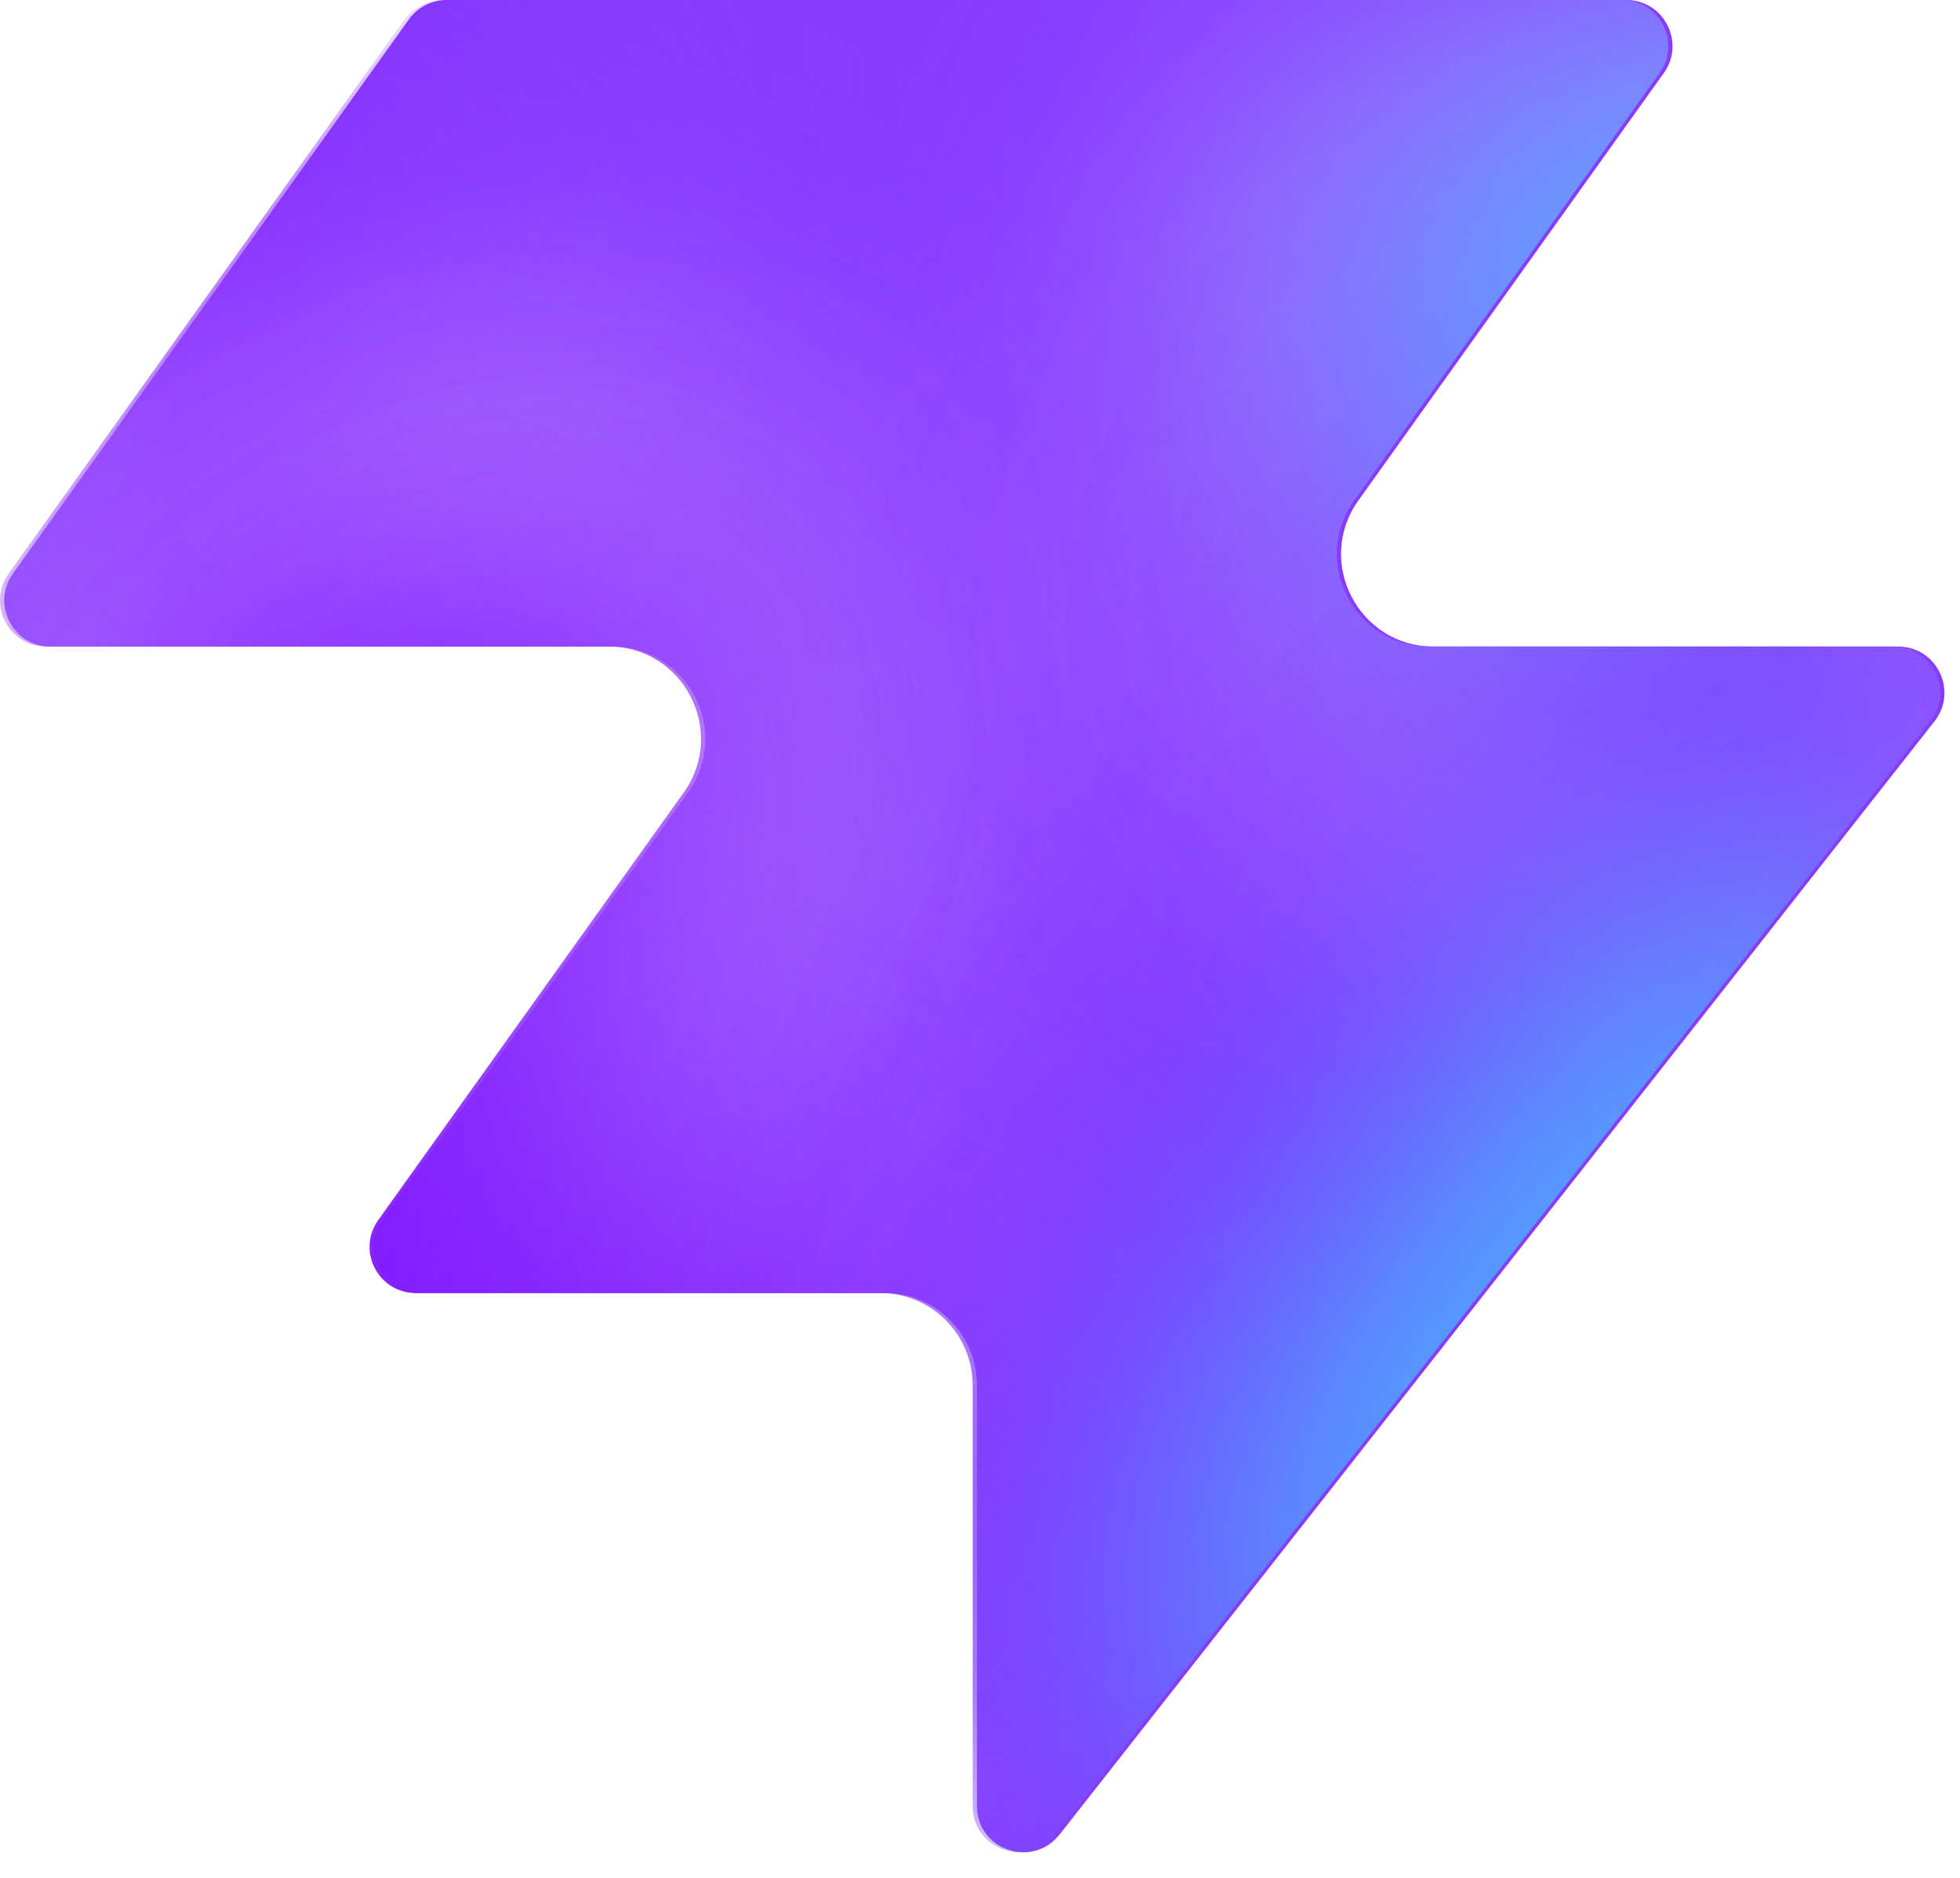
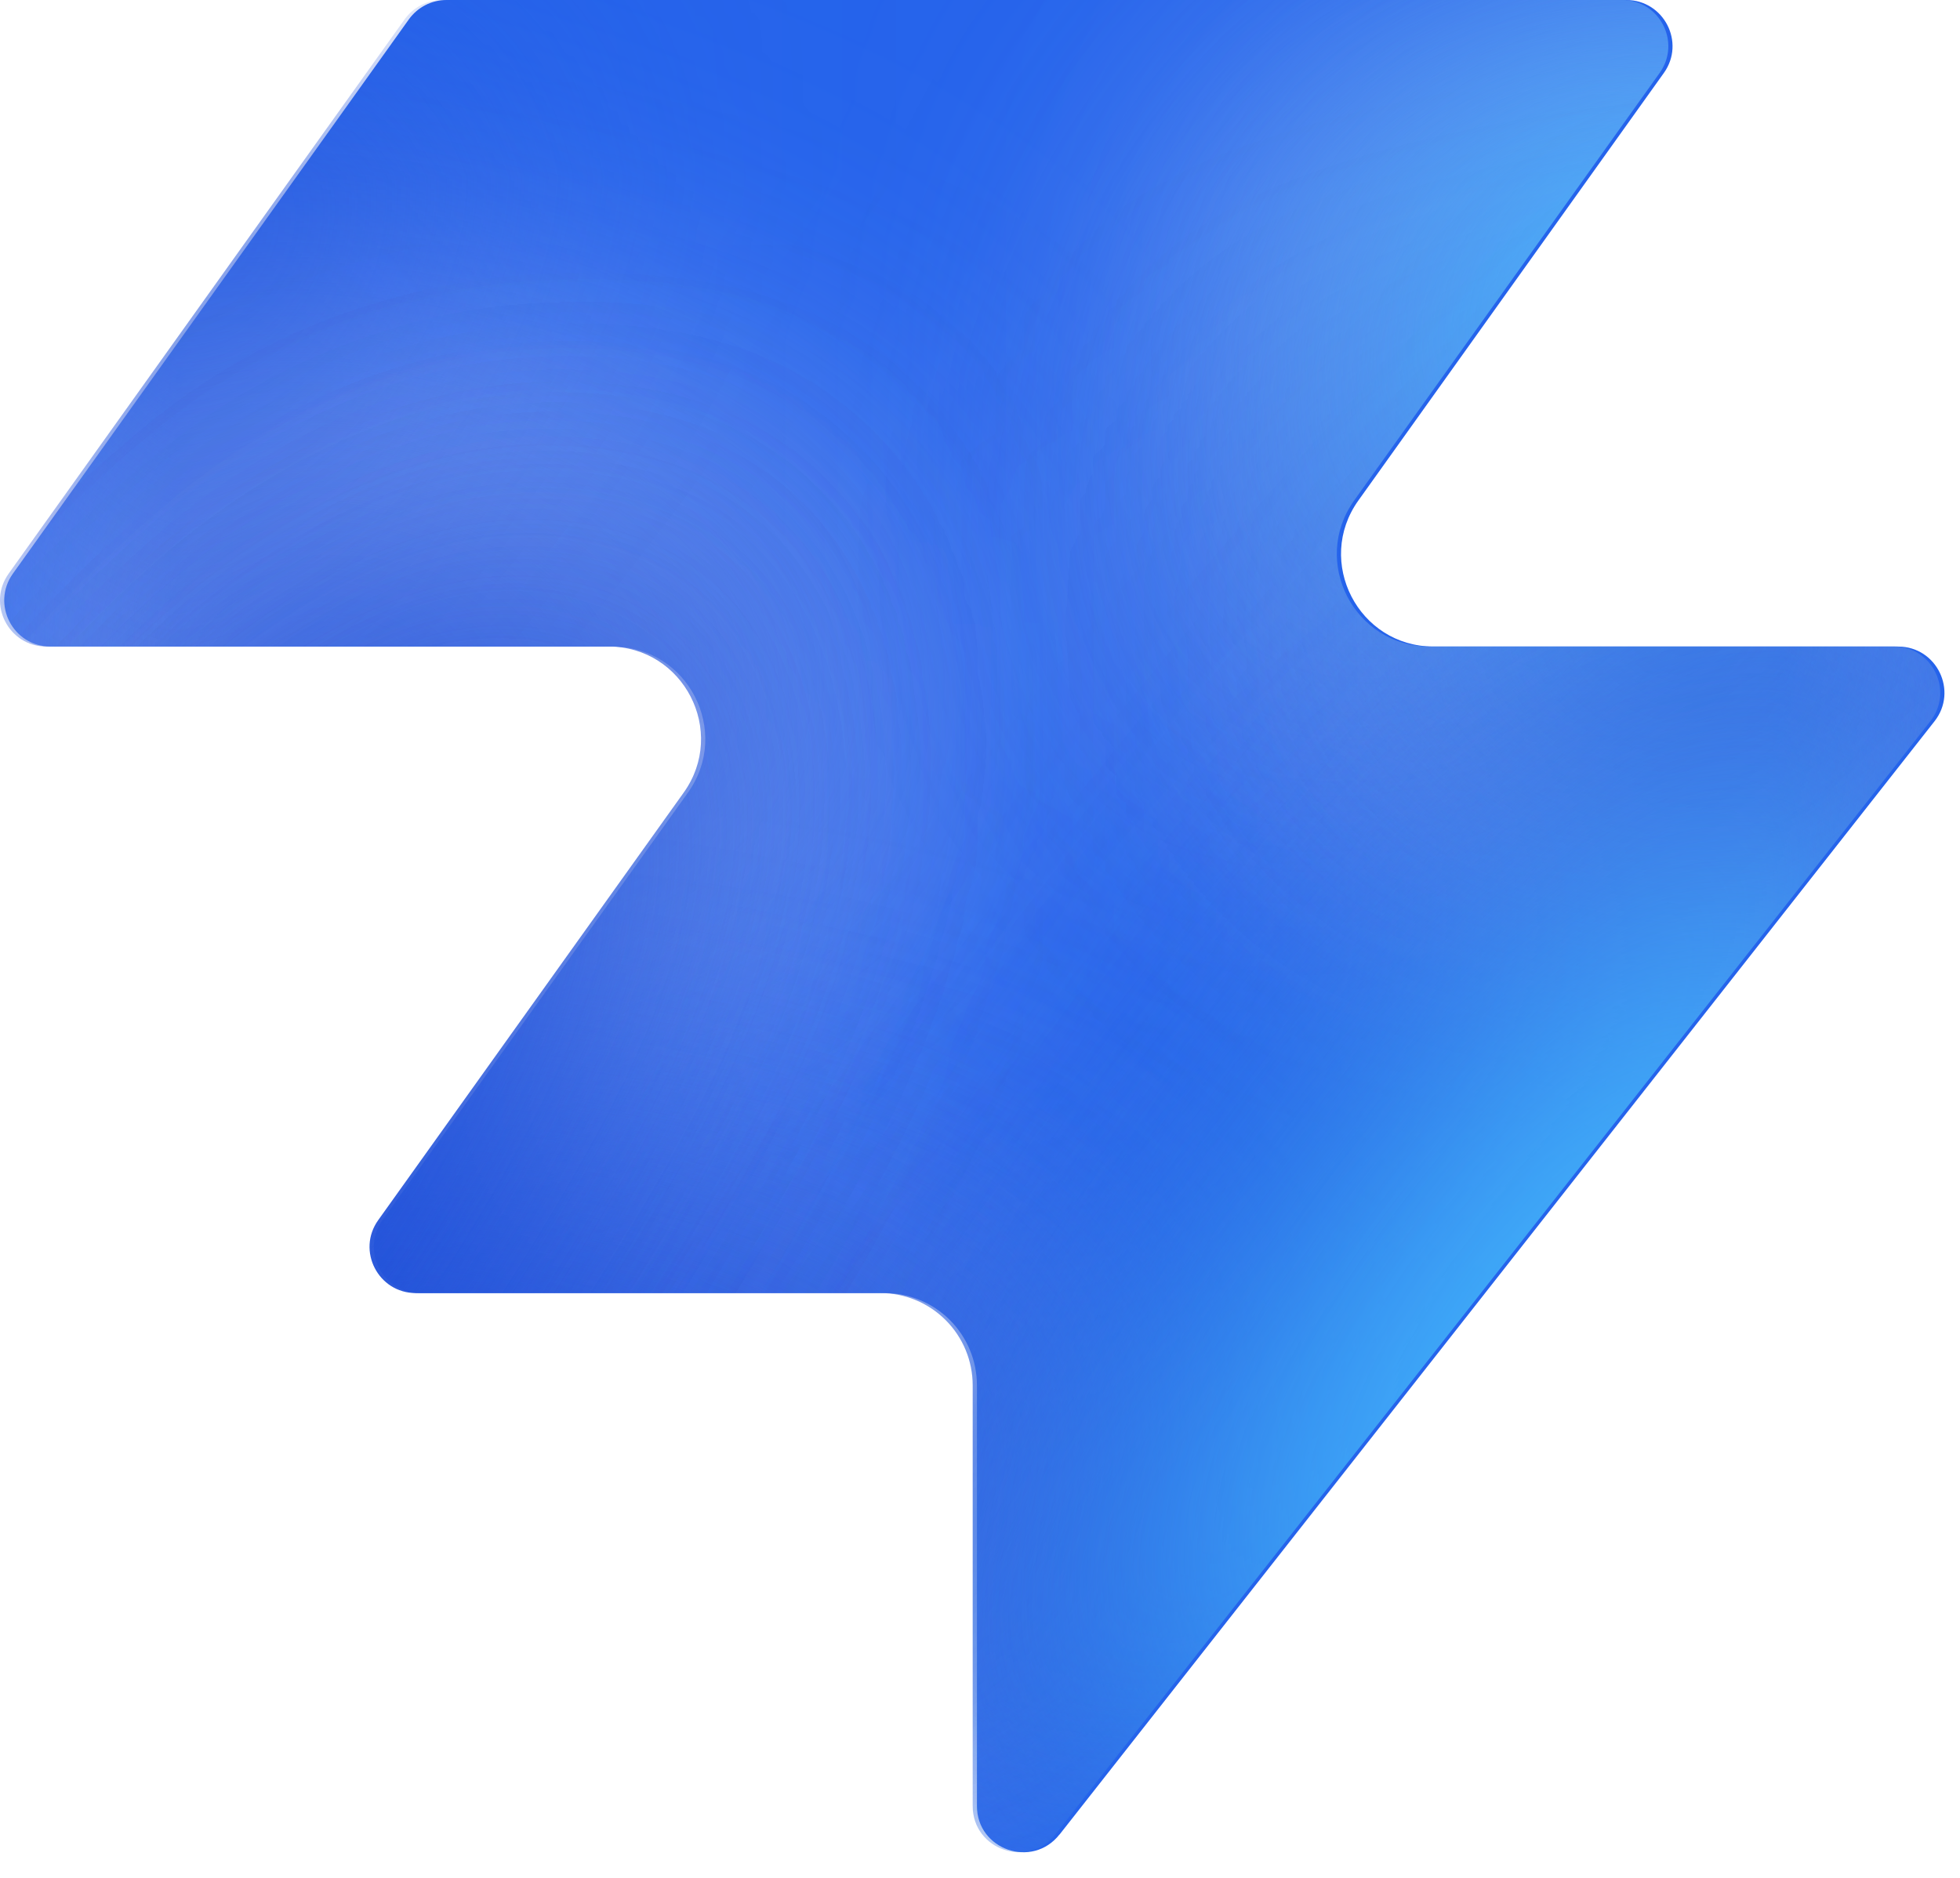
<svg xmlns="http://www.w3.org/2000/svg" width="48" height="46" fill="none" viewBox="0 0 48 46">
-   <path fill="#863bff" d="M25.946 44.938c-.664.845-2.021.375-2.021-.698V33.937a2.26 2.26 0 0 0-2.262-2.262H10.287c-.92 0-1.456-1.04-.92-1.788l7.48-10.471c1.07-1.497 0-3.578-1.842-3.578H1.237c-.92 0-1.456-1.04-.92-1.788L10.013.474c.214-.297.556-.474.92-.474h28.894c.92 0 1.456 1.04.92 1.788l-7.48 10.471c-1.07 1.498 0 3.579 1.842 3.579h11.377c.943 0 1.473 1.088.89 1.83L25.947 44.94z" style="fill:#863bff;fill:color(display-p3 .525 .23 1);fill-opacity:1" />
+   <path fill="#2563eb" d="M25.946 44.938c-.664.845-2.021.375-2.021-.698V33.937a2.26 2.26 0 0 0-2.262-2.262H10.287c-.92 0-1.456-1.04-.92-1.788l7.48-10.471c1.07-1.497 0-3.578-1.842-3.578H1.237c-.92 0-1.456-1.04-.92-1.788L10.013.474c.214-.297.556-.474.92-.474h28.894c.92 0 1.456 1.04.92 1.788l-7.48 10.471c-1.07 1.498 0 3.579 1.842 3.579h11.377c.943 0 1.473 1.088.89 1.83L25.947 44.94z" style="fill:#2563eb;fill:color(display-p3 .525 .23 1);fill-opacity:1" />
  <mask id="a" width="48" height="46" x="0" y="0" maskUnits="userSpaceOnUse" style="mask-type:alpha">
    <path fill="#000" d="M25.842 44.938c-.664.844-2.021.375-2.021-.698V33.937a2.26 2.26 0 0 0-2.262-2.262H10.183c-.92 0-1.456-1.04-.92-1.788l7.48-10.471c1.07-1.498 0-3.579-1.842-3.579H1.133c-.92 0-1.456-1.04-.92-1.787L9.91.473c.214-.297.556-.474.92-.474h28.894c.92 0 1.456 1.04.92 1.788l-7.48 10.471c-1.07 1.498 0 3.578 1.842 3.578h11.377c.943 0 1.473 1.088.89 1.832L25.843 44.94z" style="fill:#000;fill-opacity:1" />
  </mask>
  <g mask="url(#a)">
    <g filter="url(#b)">
-       <ellipse cx="5.508" cy="14.704" fill="#ede6ff" rx="5.508" ry="14.704" style="fill:#ede6ff;fill:color(display-p3 .927 .903 1);fill-opacity:1" transform="matrix(.00324 1 1 -.00324 -4.47 31.516)" />
+       <ellipse cx="5.508" cy="14.704" fill="#e6eeff" rx="5.508" ry="14.704" style="fill:#e6eeff;fill:color(display-p3 .927 .903 1);fill-opacity:1" transform="matrix(.00324 1 1 -.00324 -4.47 31.516)" />
    </g>
    <g filter="url(#c)">
-       <ellipse cx="10.399" cy="29.851" fill="#ede6ff" rx="10.399" ry="29.851" style="fill:#ede6ff;fill:color(display-p3 .927 .903 1);fill-opacity:1" transform="matrix(.00324 1 1 -.00324 -39.328 7.883)" />
+       <ellipse cx="10.399" cy="29.851" fill="#e6eeff" rx="10.399" ry="29.851" style="fill:#e6eeff;fill:color(display-p3 .927 .903 1);fill-opacity:1" transform="matrix(.00324 1 1 -.00324 -39.328 7.883)" />
    </g>
    <g filter="url(#d)">
-       <ellipse cx="5.508" cy="30.487" fill="#7e14ff" rx="5.508" ry="30.487" style="fill:#7e14ff;fill:color(display-p3 .492 .077 1);fill-opacity:1" transform="rotate(89.814 -25.913 -14.639)scale(1 -1)" />
+       <ellipse cx="5.508" cy="30.487" fill="#1d4ed8" rx="5.508" ry="30.487" style="fill:#1d4ed8;fill:color(display-p3 .492 .077 1);fill-opacity:1" transform="rotate(89.814 -25.913 -14.639)scale(1 -1)" />
    </g>
    <g filter="url(#e)">
-       <ellipse cx="5.508" cy="30.599" fill="#7e14ff" rx="5.508" ry="30.599" style="fill:#7e14ff;fill:color(display-p3 .492 .077 1);fill-opacity:1" transform="rotate(89.814 -32.644 -3.334)scale(1 -1)" />
+       <ellipse cx="5.508" cy="30.599" fill="#1d4ed8" rx="5.508" ry="30.599" style="fill:#1d4ed8;fill:color(display-p3 .492 .077 1);fill-opacity:1" transform="rotate(89.814 -32.644 -3.334)scale(1 -1)" />
    </g>
    <g filter="url(#f)">
-       <ellipse cx="5.508" cy="30.599" fill="#7e14ff" rx="5.508" ry="30.599" style="fill:#7e14ff;fill:color(display-p3 .492 .077 1);fill-opacity:1" transform="matrix(.00324 1 1 -.00324 -34.34 30.47)" />
+       <ellipse cx="5.508" cy="30.599" fill="#1d4ed8" rx="5.508" ry="30.599" style="fill:#1d4ed8;fill:color(display-p3 .492 .077 1);fill-opacity:1" transform="matrix(.00324 1 1 -.00324 -34.34 30.47)" />
    </g>
    <g filter="url(#g)">
-       <ellipse cx="14.072" cy="22.078" fill="#ede6ff" rx="14.072" ry="22.078" style="fill:#ede6ff;fill:color(display-p3 .927 .903 1);fill-opacity:1" transform="rotate(93.35 24.506 48.493)scale(-1 1)" />
+       <ellipse cx="14.072" cy="22.078" fill="#e6eeff" rx="14.072" ry="22.078" style="fill:#e6eeff;fill:color(display-p3 .927 .903 1);fill-opacity:1" transform="rotate(93.35 24.506 48.493)scale(-1 1)" />
    </g>
    <g filter="url(#h)">
-       <ellipse cx="3.47" cy="21.501" fill="#7e14ff" rx="3.47" ry="21.501" style="fill:#7e14ff;fill:color(display-p3 .492 .077 1);fill-opacity:1" transform="rotate(89.009 28.708 47.59)scale(-1 1)" />
+       <ellipse cx="3.47" cy="21.501" fill="#1d4ed8" rx="3.47" ry="21.501" style="fill:#1d4ed8;fill:color(display-p3 .492 .077 1);fill-opacity:1" transform="rotate(89.009 28.708 47.59)scale(-1 1)" />
    </g>
    <g filter="url(#i)">
-       <ellipse cx="3.47" cy="21.501" fill="#7e14ff" rx="3.47" ry="21.501" style="fill:#7e14ff;fill:color(display-p3 .492 .077 1);fill-opacity:1" transform="rotate(89.009 28.708 47.59)scale(-1 1)" />
+       <ellipse cx="3.47" cy="21.501" fill="#1d4ed8" rx="3.47" ry="21.501" style="fill:#1d4ed8;fill:color(display-p3 .492 .077 1);fill-opacity:1" transform="rotate(89.009 28.708 47.59)scale(-1 1)" />
    </g>
    <g filter="url(#j)">
-       <ellipse cx=".387" cy="8.972" fill="#7e14ff" rx="4.407" ry="29.108" style="fill:#7e14ff;fill:color(display-p3 .492 .077 1);fill-opacity:1" transform="rotate(39.51 .387 8.972)" />
+       <ellipse cx=".387" cy="8.972" fill="#1d4ed8" rx="4.407" ry="29.108" style="fill:#1d4ed8;fill:color(display-p3 .492 .077 1);fill-opacity:1" transform="rotate(39.51 .387 8.972)" />
    </g>
    <g filter="url(#k)">
-       <ellipse cx="47.523" cy="-6.092" fill="#7e14ff" rx="4.407" ry="29.108" style="fill:#7e14ff;fill:color(display-p3 .492 .077 1);fill-opacity:1" transform="rotate(37.892 47.523 -6.092)" />
+       <ellipse cx="47.523" cy="-6.092" fill="#1d4ed8" rx="4.407" ry="29.108" style="fill:#1d4ed8;fill:color(display-p3 .492 .077 1);fill-opacity:1" transform="rotate(37.892 47.523 -6.092)" />
    </g>
    <g filter="url(#l)">
      <ellipse cx="41.412" cy="6.333" fill="#47bfff" rx="5.971" ry="9.665" style="fill:#47bfff;fill:color(display-p3 .28 .748 1);fill-opacity:1" transform="rotate(37.892 41.412 6.333)" />
    </g>
    <g filter="url(#m)">
-       <ellipse cx="-1.879" cy="38.332" fill="#7e14ff" rx="4.407" ry="29.108" style="fill:#7e14ff;fill:color(display-p3 .492 .077 1);fill-opacity:1" transform="rotate(37.892 -1.88 38.332)" />
+       <ellipse cx="-1.879" cy="38.332" fill="#1d4ed8" rx="4.407" ry="29.108" style="fill:#1d4ed8;fill:color(display-p3 .492 .077 1);fill-opacity:1" transform="rotate(37.892 -1.88 38.332)" />
    </g>
    <g filter="url(#n)">
-       <ellipse cx="-1.879" cy="38.332" fill="#7e14ff" rx="4.407" ry="29.108" style="fill:#7e14ff;fill:color(display-p3 .492 .077 1);fill-opacity:1" transform="rotate(37.892 -1.88 38.332)" />
+       <ellipse cx="-1.879" cy="38.332" fill="#1d4ed8" rx="4.407" ry="29.108" style="fill:#1d4ed8;fill:color(display-p3 .492 .077 1);fill-opacity:1" transform="rotate(37.892 -1.88 38.332)" />
    </g>
    <g filter="url(#o)">
-       <ellipse cx="35.651" cy="29.907" fill="#7e14ff" rx="4.407" ry="29.108" style="fill:#7e14ff;fill:color(display-p3 .492 .077 1);fill-opacity:1" transform="rotate(37.892 35.651 29.907)" />
+       <ellipse cx="35.651" cy="29.907" fill="#1d4ed8" rx="4.407" ry="29.108" style="fill:#1d4ed8;fill:color(display-p3 .492 .077 1);fill-opacity:1" transform="rotate(37.892 35.651 29.907)" />
    </g>
    <g filter="url(#p)">
      <ellipse cx="38.418" cy="32.4" fill="#47bfff" rx="5.971" ry="15.297" style="fill:#47bfff;fill:color(display-p3 .28 .748 1);fill-opacity:1" transform="rotate(37.892 38.418 32.4)" />
    </g>
  </g>
  <defs>
    <filter id="b" width="60.045" height="41.654" x="-19.77" y="16.149" color-interpolation-filters="sRGB" filterUnits="userSpaceOnUse">
      <feFlood flood-opacity="0" result="BackgroundImageFix" />
      <feBlend in="SourceGraphic" in2="BackgroundImageFix" result="shape" />
      <feGaussianBlur result="effect1_foregroundBlur_2002_17158" stdDeviation="7.659" />
    </filter>
    <filter id="c" width="90.34" height="51.437" x="-54.613" y="-7.533" color-interpolation-filters="sRGB" filterUnits="userSpaceOnUse">
      <feFlood flood-opacity="0" result="BackgroundImageFix" />
      <feBlend in="SourceGraphic" in2="BackgroundImageFix" result="shape" />
      <feGaussianBlur result="effect1_foregroundBlur_2002_17158" stdDeviation="7.659" />
    </filter>
    <filter id="d" width="79.355" height="29.4" x="-49.64" y="2.03" color-interpolation-filters="sRGB" filterUnits="userSpaceOnUse">
      <feFlood flood-opacity="0" result="BackgroundImageFix" />
      <feBlend in="SourceGraphic" in2="BackgroundImageFix" result="shape" />
      <feGaussianBlur result="effect1_foregroundBlur_2002_17158" stdDeviation="4.596" />
    </filter>
    <filter id="e" width="79.579" height="29.4" x="-45.045" y="20.029" color-interpolation-filters="sRGB" filterUnits="userSpaceOnUse">
      <feFlood flood-opacity="0" result="BackgroundImageFix" />
      <feBlend in="SourceGraphic" in2="BackgroundImageFix" result="shape" />
      <feGaussianBlur result="effect1_foregroundBlur_2002_17158" stdDeviation="4.596" />
    </filter>
    <filter id="f" width="79.579" height="29.4" x="-43.513" y="21.178" color-interpolation-filters="sRGB" filterUnits="userSpaceOnUse">
      <feFlood flood-opacity="0" result="BackgroundImageFix" />
      <feBlend in="SourceGraphic" in2="BackgroundImageFix" result="shape" />
      <feGaussianBlur result="effect1_foregroundBlur_2002_17158" stdDeviation="4.596" />
    </filter>
    <filter id="g" width="74.749" height="58.852" x="15.756" y="-17.901" color-interpolation-filters="sRGB" filterUnits="userSpaceOnUse">
      <feFlood flood-opacity="0" result="BackgroundImageFix" />
      <feBlend in="SourceGraphic" in2="BackgroundImageFix" result="shape" />
      <feGaussianBlur result="effect1_foregroundBlur_2002_17158" stdDeviation="7.659" />
    </filter>
    <filter id="h" width="61.377" height="25.362" x="23.548" y="2.284" color-interpolation-filters="sRGB" filterUnits="userSpaceOnUse">
      <feFlood flood-opacity="0" result="BackgroundImageFix" />
      <feBlend in="SourceGraphic" in2="BackgroundImageFix" result="shape" />
      <feGaussianBlur result="effect1_foregroundBlur_2002_17158" stdDeviation="4.596" />
    </filter>
    <filter id="i" width="61.377" height="25.362" x="23.548" y="2.284" color-interpolation-filters="sRGB" filterUnits="userSpaceOnUse">
      <feFlood flood-opacity="0" result="BackgroundImageFix" />
      <feBlend in="SourceGraphic" in2="BackgroundImageFix" result="shape" />
      <feGaussianBlur result="effect1_foregroundBlur_2002_17158" stdDeviation="4.596" />
    </filter>
    <filter id="j" width="56.045" height="63.649" x="-27.636" y="-22.853" color-interpolation-filters="sRGB" filterUnits="userSpaceOnUse">
      <feFlood flood-opacity="0" result="BackgroundImageFix" />
      <feBlend in="SourceGraphic" in2="BackgroundImageFix" result="shape" />
      <feGaussianBlur result="effect1_foregroundBlur_2002_17158" stdDeviation="4.596" />
    </filter>
    <filter id="k" width="54.814" height="64.646" x="20.116" y="-38.415" color-interpolation-filters="sRGB" filterUnits="userSpaceOnUse">
      <feFlood flood-opacity="0" result="BackgroundImageFix" />
      <feBlend in="SourceGraphic" in2="BackgroundImageFix" result="shape" />
      <feGaussianBlur result="effect1_foregroundBlur_2002_17158" stdDeviation="4.596" />
    </filter>
    <filter id="l" width="33.541" height="35.313" x="24.641" y="-11.323" color-interpolation-filters="sRGB" filterUnits="userSpaceOnUse">
      <feFlood flood-opacity="0" result="BackgroundImageFix" />
      <feBlend in="SourceGraphic" in2="BackgroundImageFix" result="shape" />
      <feGaussianBlur result="effect1_foregroundBlur_2002_17158" stdDeviation="4.596" />
    </filter>
    <filter id="m" width="54.814" height="64.646" x="-29.286" y="6.009" color-interpolation-filters="sRGB" filterUnits="userSpaceOnUse">
      <feFlood flood-opacity="0" result="BackgroundImageFix" />
      <feBlend in="SourceGraphic" in2="BackgroundImageFix" result="shape" />
      <feGaussianBlur result="effect1_foregroundBlur_2002_17158" stdDeviation="4.596" />
    </filter>
    <filter id="n" width="54.814" height="64.646" x="-29.286" y="6.009" color-interpolation-filters="sRGB" filterUnits="userSpaceOnUse">
      <feFlood flood-opacity="0" result="BackgroundImageFix" />
      <feBlend in="SourceGraphic" in2="BackgroundImageFix" result="shape" />
      <feGaussianBlur result="effect1_foregroundBlur_2002_17158" stdDeviation="4.596" />
    </filter>
    <filter id="o" width="54.814" height="64.646" x="8.244" y="-2.416" color-interpolation-filters="sRGB" filterUnits="userSpaceOnUse">
      <feFlood flood-opacity="0" result="BackgroundImageFix" />
      <feBlend in="SourceGraphic" in2="BackgroundImageFix" result="shape" />
      <feGaussianBlur result="effect1_foregroundBlur_2002_17158" stdDeviation="4.596" />
    </filter>
    <filter id="p" width="39.409" height="43.623" x="18.713" y="10.588" color-interpolation-filters="sRGB" filterUnits="userSpaceOnUse">
      <feFlood flood-opacity="0" result="BackgroundImageFix" />
      <feBlend in="SourceGraphic" in2="BackgroundImageFix" result="shape" />
      <feGaussianBlur result="effect1_foregroundBlur_2002_17158" stdDeviation="4.596" />
    </filter>
  </defs>
</svg>
